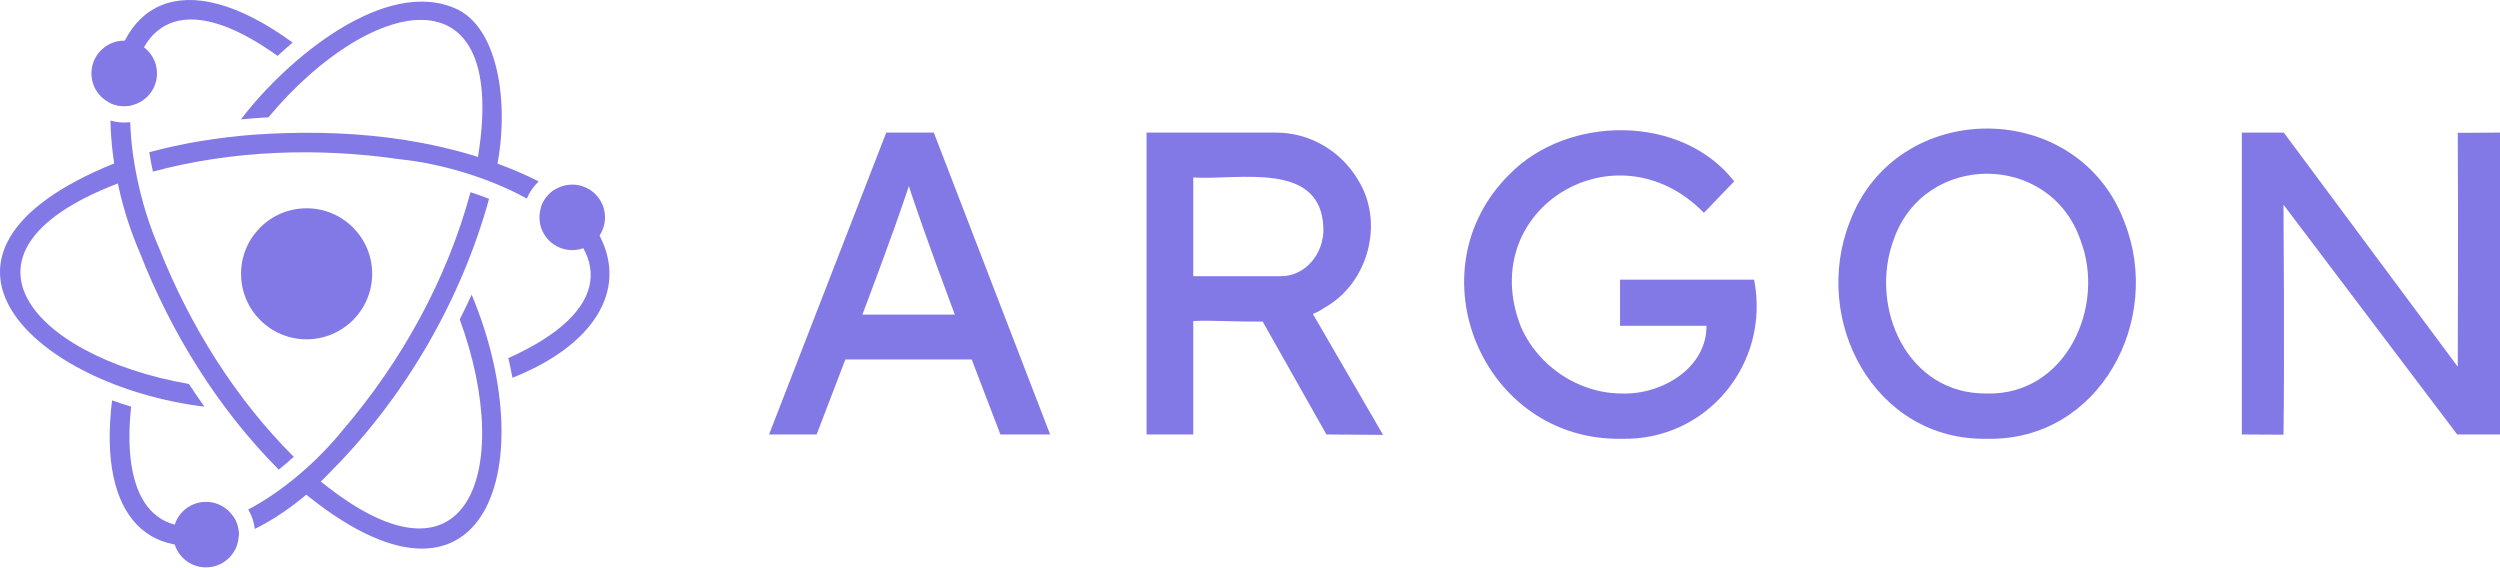
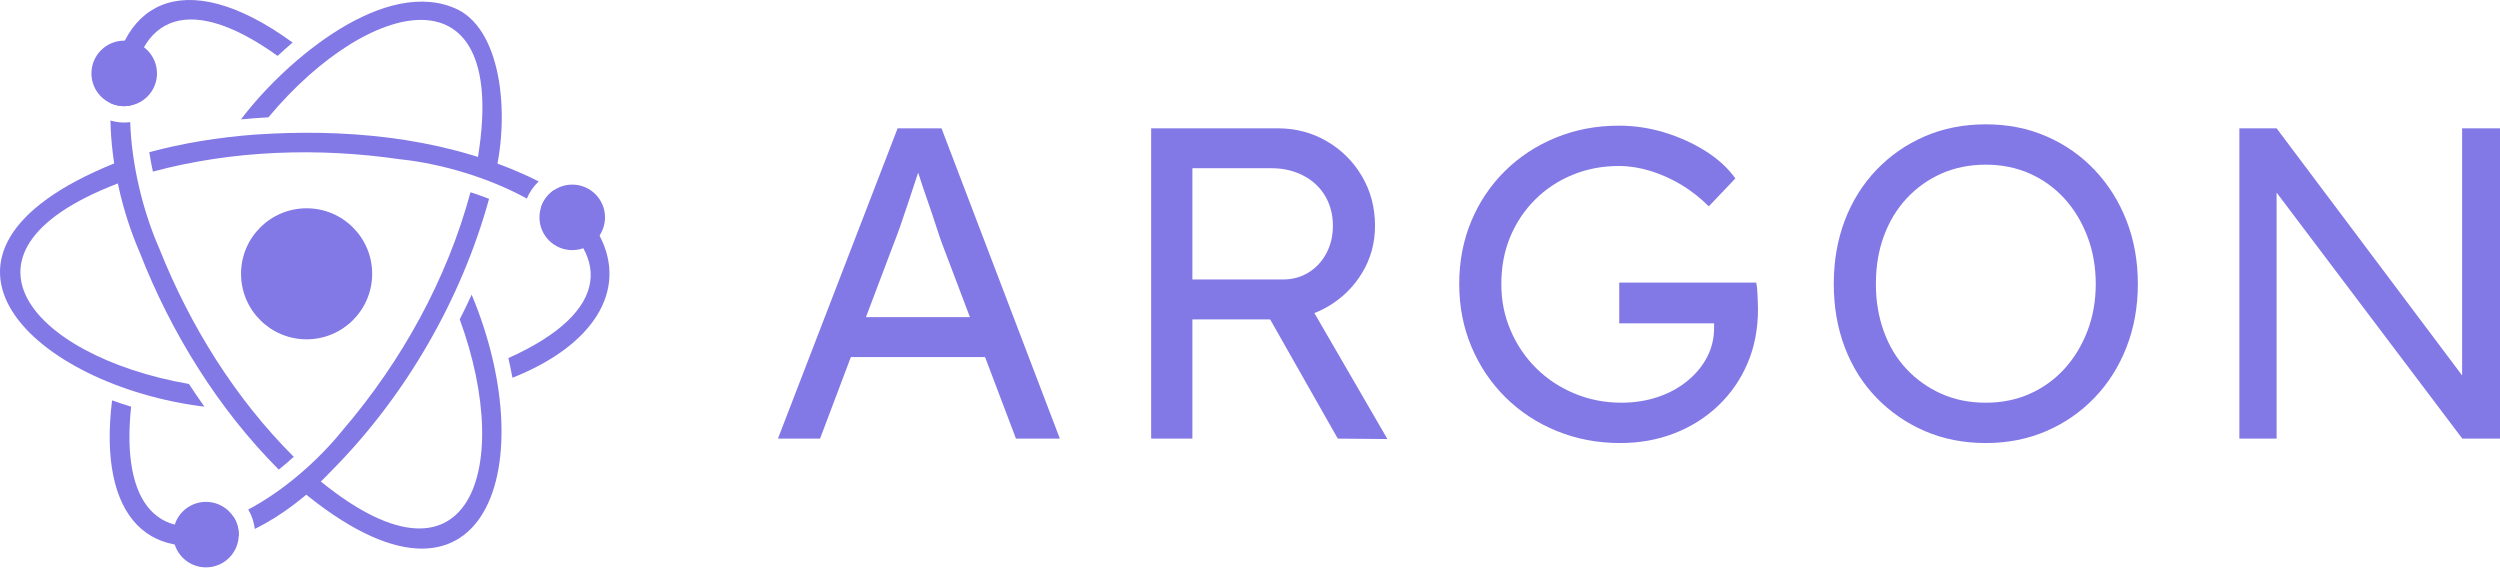
<svg xmlns="http://www.w3.org/2000/svg" id="Layer_1" viewBox="0 0 2256 512">
  <defs>
    <style>.cls-1{fill:#8278e6;stroke-width:0px;}</style>
  </defs>
  <path class="cls-1" d="M143.89,224.64c27.54,69.2,68.4,134.95,121.2,187.59-4.5,4.06-8.99,7.91-13.51,11.56-54.68-54.81-97.35-123.8-125.48-195.98-16.2-37.27-25.78-80.37-26.41-119.02,5.74,1.68,11.8,2.19,17.82,1.47,1.18,37.8,11.39,80.5,26.4,114.39h-.01Z" />
  <path class="cls-1" d="M264.05,38.4c-4.53,3.84-9.04,7.85-13.52,12.04C164.38-11.29,120.11,19.73,117.52,95.3c-5.99,1.12-12.15.33-17.59-2.13,3.04-90.16,64.22-127.43,164.13-54.78h0Z" />
  <path class="cls-1" d="M414.87,288.21c50.58,137.87,6.97,263.52-138.42,135.23-4.48,4.08-8.99,7.97-13.5,11.67,172.18,150.37,229-10.65,162.68-169.21-3.4,7.45-6.99,14.89-10.77,22.31h0Z" />
  <path class="cls-1" d="M413.4,8.78c-64.59-31.39-155.24,45.05-195.93,98.95,8.14-.79,16.39-1.41,24.73-1.86,94.2-112.7,224.69-138.37,186.23,51.6,5.77,1.84,11.41,3.8,16.87,5.85,15.1-54.69,8.81-133.91-31.89-154.54h-.01Z" />
  <path class="cls-1" d="M210.55,466.17c3.53,5.26,5.16,11.62,4.85,17.58-79.15,29.32-127.42-15.61-114.26-122.46,5.58,2.01,11.32,3.91,17.19,5.7-9.44,88.61,25.12,127.09,92.21,99.18h0Z" />
  <path class="cls-1" d="M441.33,179.42c-24.93,90.61-75.12,177.49-141.17,244.37-21.86,23.31-46.23,41.66-70.23,53.54-.67-5.84-2.52-11.65-5.64-17.06l-.28-.5c30.94-16.26,62.52-43.36,85.53-71.93,52.85-61.72,93.91-135.85,115.03-214.36,5.76,1.87,11.37,3.83,16.78,5.92h0Z" />
  <path class="cls-1" d="M103.37,147.33c-202.19,81.76-71.08,201.08,81.1,219.65-4.74-6.66-9.41-13.48-13.96-20.47-144.76-25.2-231.67-125.14-47.81-186.82-1.29-5.92-2.43-11.78-3.35-17.54-5.81,1.81-10.47,3.15-15.98,5.18h0Z" />
  <path class="cls-1" d="M361.11,143.75c-73.72-10.76-151.13-8.24-223.14,11.1-1.28-5.91-2.35-11.74-3.25-17.49,29.89-8.17,62.88-13.44,94.45-15.84,80.31-5.56,164.33,1.66,238.56,33.62,6.53,2.74,12.64,5.63,18.34,8.62-4.69,4.4-8.28,9.67-10.65,15.44-33.67-18.58-76.73-31.57-114.3-35.46h0Z" />
  <path class="cls-1" d="M540.99,212.55c26.32,50.18-6.58,99.91-78.57,128.33-1.06-5.84-2.28-11.77-3.67-17.74,94.71-42.52,92.44-95.58,29.55-136.24,1.98-6.03,5.9-11.45,11.5-15.22,16.78,10.62,31.85,24.04,41.2,40.86h-.01Z" />
  <ellipse class="cls-1" cx="276.68" cy="247.08" rx="59.16" ry="59.12" />
  <ellipse class="cls-1" cx="185.86" cy="482.44" rx="29.58" ry="29.56" />
  <ellipse class="cls-1" cx="112.09" cy="66.24" rx="29.58" ry="29.56" />
  <ellipse class="cls-1" cx="516.39" cy="196.15" rx="29.58" ry="29.56" />
-   <path class="cls-1" d="M694,392.07l105.75-272.4h42.92l104.97,272.4h-44.87c-20.04-52.16-71.68-186.59-87.02-238.15l8.97-.39c-15.67,52.16-67.71,185.87-87.8,238.54h-42.92ZM740.83,324.36l15.61-40.47h124.09l17.95,40.47h-157.64Z" />
-   <path class="cls-1" d="M1034.65,392.07V119.67h116.28c30.65-.28,59.15,16.5,74.53,42.61,24.19,38.59,9.31,94.1-31.22,115.96-25.26,18.35-88.03,9.56-117.45,11.48v102.34h-42.14ZM1076.79,249.26h78.04c23.35.56,40-20.73,39.41-43.19-1.69-61.63-77.17-43.25-117.45-45.92v89.11ZM1196.98,392.07l-69.46-122.97,43.31-9.73,77.26,133.08-51.12-.39Z" />
-   <path class="cls-1" d="M1463.1,395.96c-125.25,1.94-189.2-151.41-100.87-238.74,52.49-53.67,155.4-54.33,202.71,6.42l-27.31,28.41c-78.94-80.89-206.39-3.93-165.45,102.15,15.31,36.16,52.49,61.18,92.09,60.9,37.54,1.02,79.85-25.7,75.31-66.54l5.85,5.45h-83.5v-41.64h120.97c14.87,75.42-42.44,145.53-119.79,143.59Z" />
-   <path class="cls-1" d="M1793.21,395.96c-101.86,1.93-159-107.01-123.89-195.93,42.14-112.2,205.97-112.01,247.78.39,35.12,88.55-22.55,197.58-123.89,195.54ZM1793.21,355.1c70.95,1.65,107.54-78.36,84.09-138.73-27.57-79.37-140.52-79.44-168.37-.39-22.79,61.36,12.09,140.28,84.29,139.11Z" />
-   <path class="cls-1" d="M2023.05,392.07V119.67h37.85l156.99,211.28s.47-140.07,0-211.08l38.12-.21v272.4h-38.63l-156.75-207.33s1.02,141.63,0,207.54l-37.57-.21Z" />
+   <path class="cls-1" d="M702.01,395.8l108-280h39.6l106.8,280h-39.6l-66.4-175.2c-1.34-3.46-3.14-8.73-5.4-15.8-2.27-7.06-4.8-14.6-7.6-22.6s-5.34-15.53-7.6-22.6c-2.27-7.06-4.07-12.46-5.4-16.2l8.4-.4c-1.87,5.6-3.94,11.8-6.2,18.6-2.27,6.8-4.6,13.87-7,21.2-2.4,7.34-4.8,14.4-7.2,21.2-2.4,6.8-4.67,12.87-6.8,18.2l-65.6,173.6h-38ZM748.81,322.2l14-36h129.6l15.6,36h-159.2Z" />
+   <path class="cls-1" d="M1038.81,395.8V115.8h114.4c16,0,30.66,3.87,44,11.6,13.33,7.74,23.93,18.27,31.8,31.6,7.86,13.34,11.8,28.27,11.8,44.8,0,15.47-3.87,29.6-11.6,42.4-7.74,12.8-18.14,23-31.2,30.6-13.07,7.6-27.74,11.4-44,11.4h-78v107.6h-37.2ZM1076.01,252.2h81.6c8.8,0,16.6-2.13,23.4-6.4,6.8-4.26,12.13-10.06,16-17.4,3.86-7.33,5.8-15.53,5.8-24.6,0-10.13-2.34-19.13-7-27-4.67-7.86-11.27-14-19.8-18.4-8.54-4.4-18-6.6-28.4-6.6h-71.6v100.4ZM1207.21,395.8l-70.8-124.8,37.2-10,78.4,135.2-44.8-.4Z" />
+   <path class="cls-1" d="M1462,399.8c-20.27,0-39.27-3.6-57-10.8-17.74-7.2-33.2-17.33-46.4-30.4-13.2-13.06-23.47-28.33-30.8-45.8-7.34-17.46-11-36.33-11-56.6s3.6-39.06,10.8-56.4c7.2-17.33,17.33-32.46,30.4-45.4,13.06-12.93,28.4-23,46-30.2,17.6-7.2,36.53-10.8,56.8-10.8,14.13,0,27.93,2.07,41.4,6.2,13.46,4.14,25.8,9.74,37,16.8,11.2,7.07,20.13,15.27,26.8,24.6l-24,25.2c-7.74-7.73-16.07-14.26-25-19.6-8.94-5.33-18.2-9.46-27.8-12.4-9.6-2.93-19.07-4.4-28.4-4.4-14.94,0-28.87,2.67-41.8,8-12.94,5.34-24.2,12.8-33.8,22.4-9.6,9.6-17.07,20.8-22.4,33.6-5.34,12.8-8,26.94-8,42.4s2.8,28.94,8.4,42c5.6,13.07,13.33,24.47,23.2,34.2,9.86,9.74,21.4,17.34,34.6,22.8,13.2,5.47,27.26,8.2,42.2,8.2,11.46,0,22.26-1.66,32.4-5,10.13-3.33,19.06-8.13,26.8-14.4,7.73-6.26,13.73-13.46,18-21.6,4.26-8.13,6.4-17,6.4-26.6v-10.8l6.4,6.8h-92v-36.8h123.6c.53,2.4.86,5,1,7.8.13,2.8.26,5.6.4,8.4.13,2.8.2,5.4.2,7.8,0,17.87-3.14,34.14-9.4,48.8-6.27,14.67-15.07,27.4-26.4,38.2-11.34,10.8-24.54,19.14-39.6,25-15.07,5.86-31.4,8.8-49,8.8Z" />
+   <path class="cls-1" d="M1792,399.8c-20,0-38.34-3.6-55-10.8-16.67-7.2-31.2-17.2-43.6-30s-21.94-27.93-28.6-45.4c-6.67-17.46-10-36.6-10-57.4s3.33-39.93,10-57.4c6.66-17.46,16.2-32.66,28.6-45.6,12.4-12.93,26.93-23,43.6-30.2,16.66-7.2,35-10.8,55-10.8s37.93,3.6,54.6,10.8c16.66,7.2,31.2,17.34,43.6,30.4,12.4,13.07,22,28.34,28.8,45.8,6.8,17.47,10.2,36.47,10.2,57s-3.4,39.54-10.2,57c-6.8,17.47-16.4,32.67-28.8,45.6-12.4,12.94-26.94,23-43.6,30.2-16.67,7.2-34.87,10.8-54.6,10.8ZM1792,363.4c14.4,0,27.6-2.66,39.6-8,12-5.33,22.4-12.8,31.2-22.4,8.8-9.6,15.73-20.93,20.8-34,5.06-13.06,7.6-27.33,7.6-42.8s-2.54-29.8-7.6-43c-5.07-13.2-12-24.6-20.8-34.2-8.8-9.6-19.2-17.06-31.2-22.4-12-5.33-25.2-8-39.6-8s-28,2.67-40,8c-12,5.34-22.47,12.8-31.4,22.4-8.94,9.6-15.8,20.94-20.6,34-4.8,13.07-7.2,27.47-7.2,43.2s2.4,29.8,7.2,43c4.8,13.2,11.66,24.54,20.6,34,8.93,9.47,19.4,16.87,31.4,22.2,12,5.34,25.33,8,40,8Z" />
+   <path class="cls-1" d="M2020.8,395.8V115.8h33.6l167.41,223V115.8h34.19v280h-34l-167.6-222v222h-33.6Z" />
</svg>
